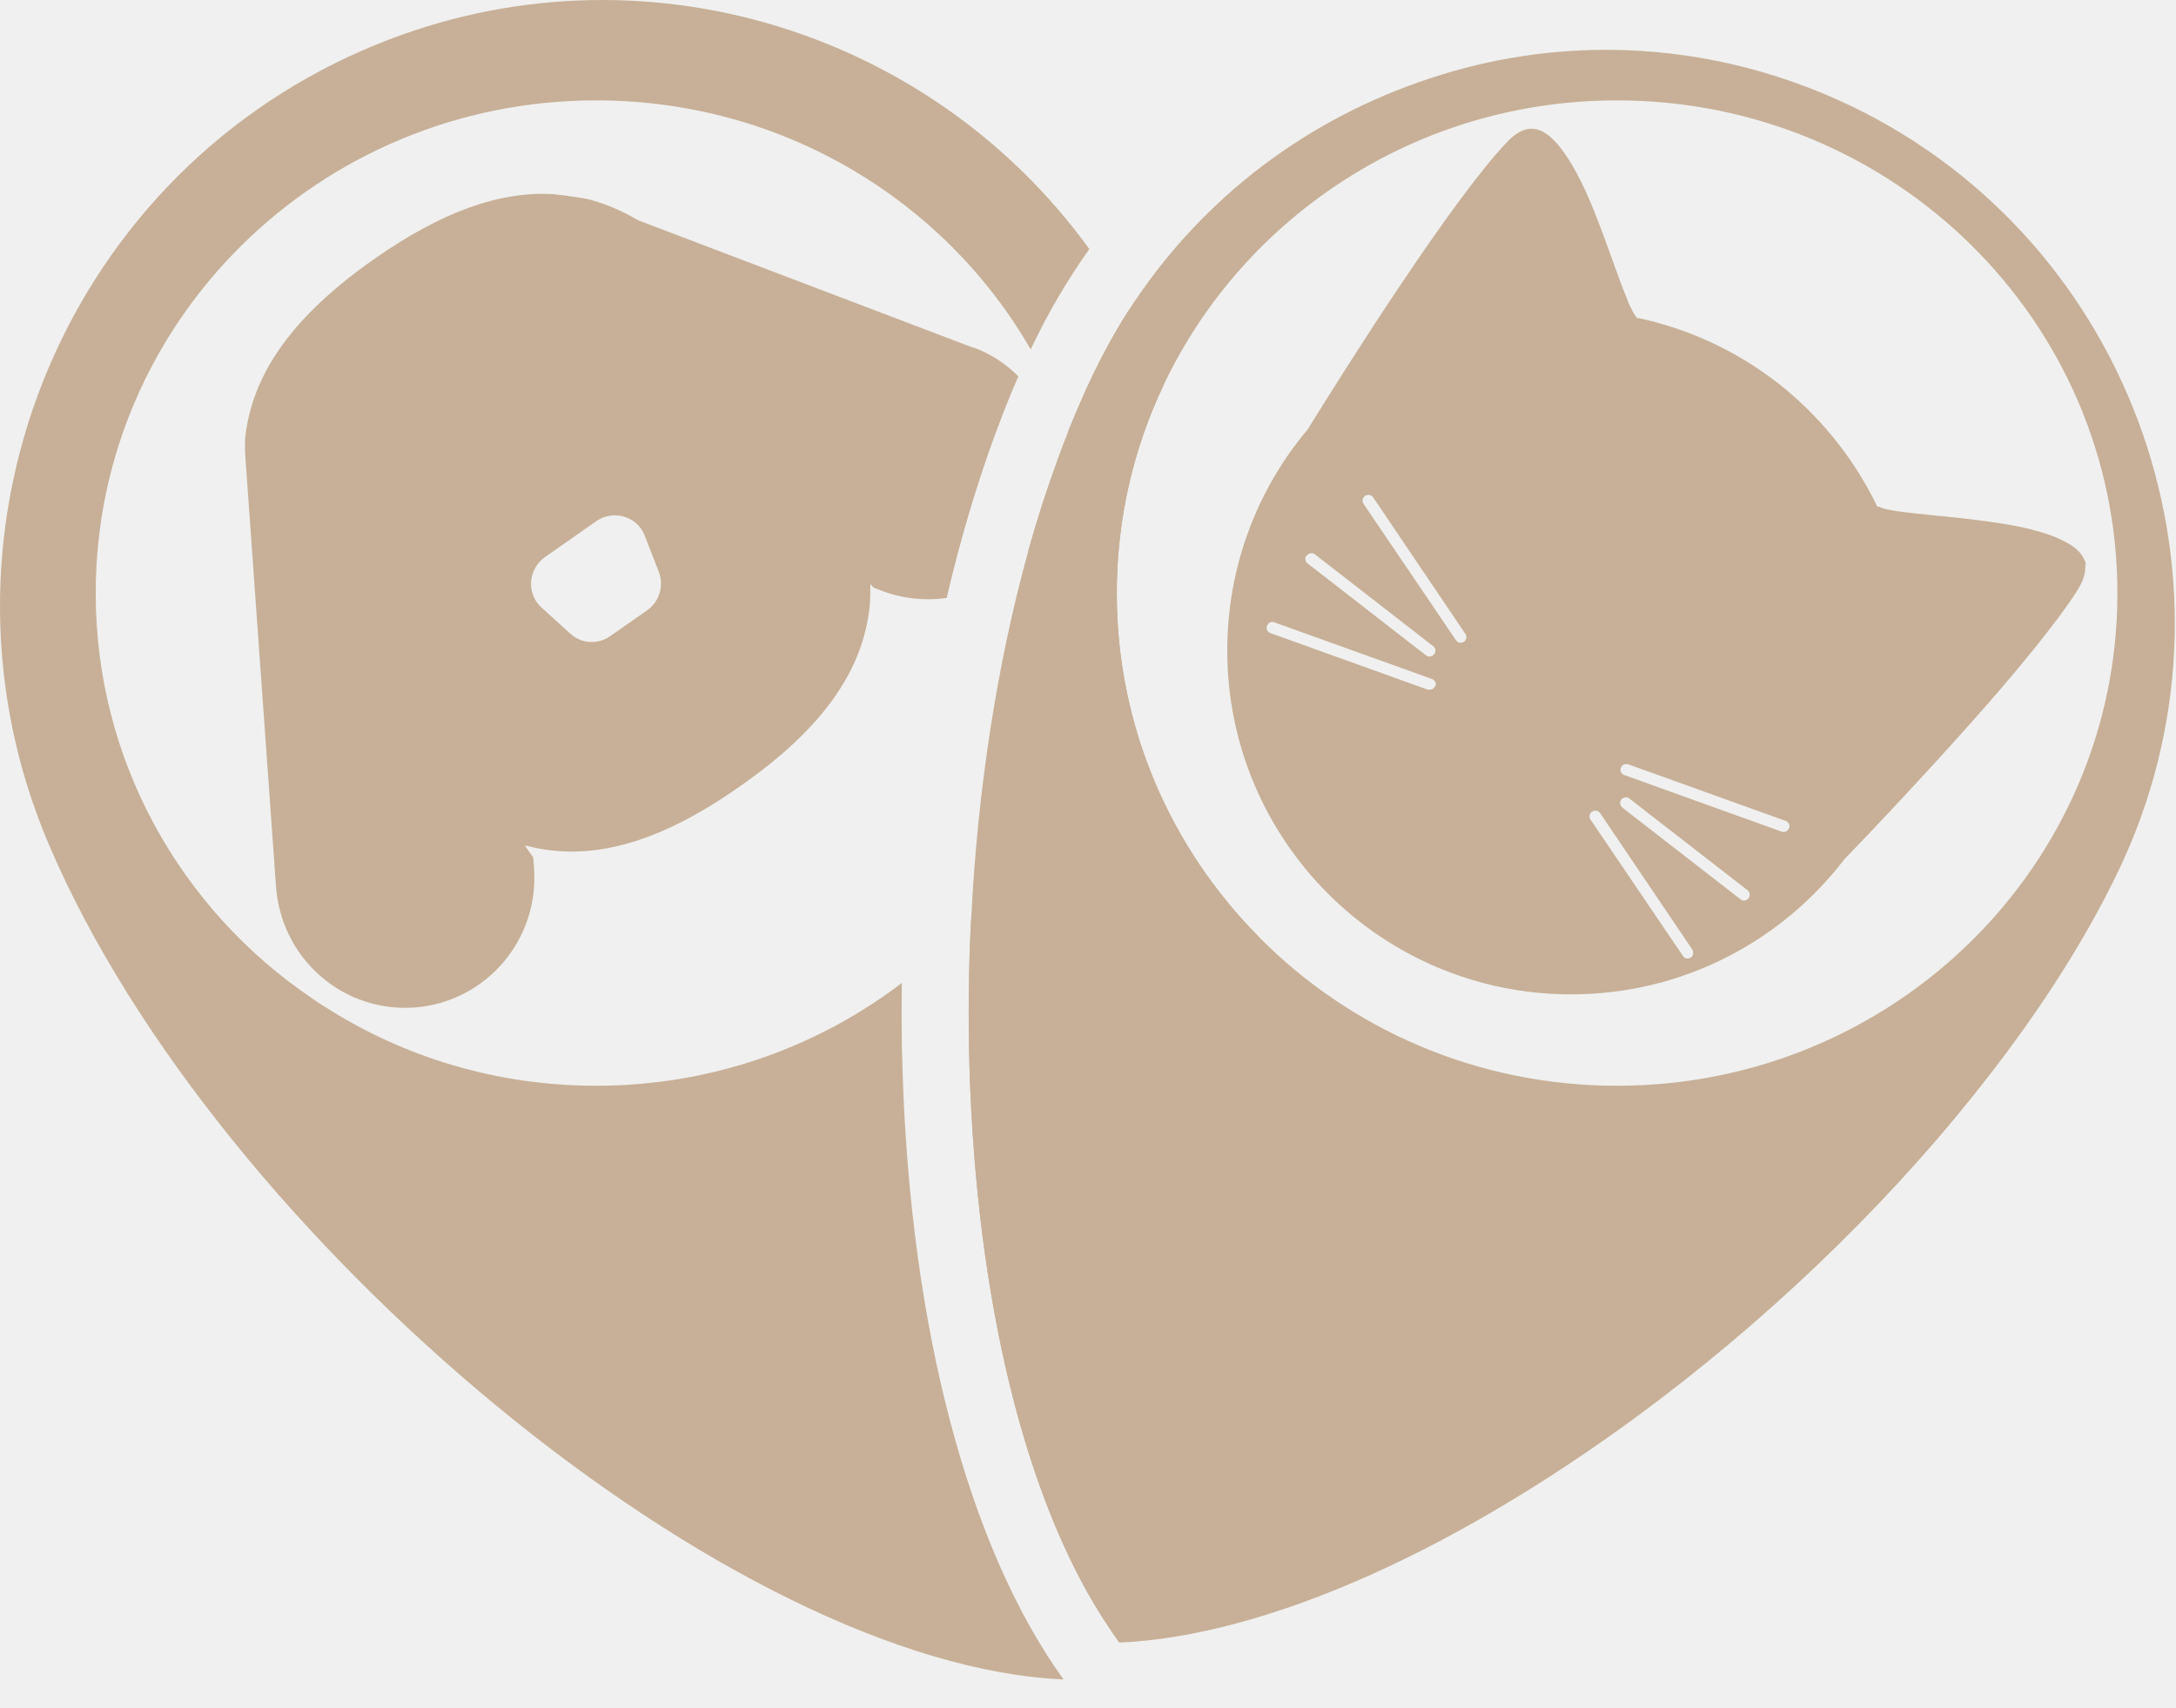
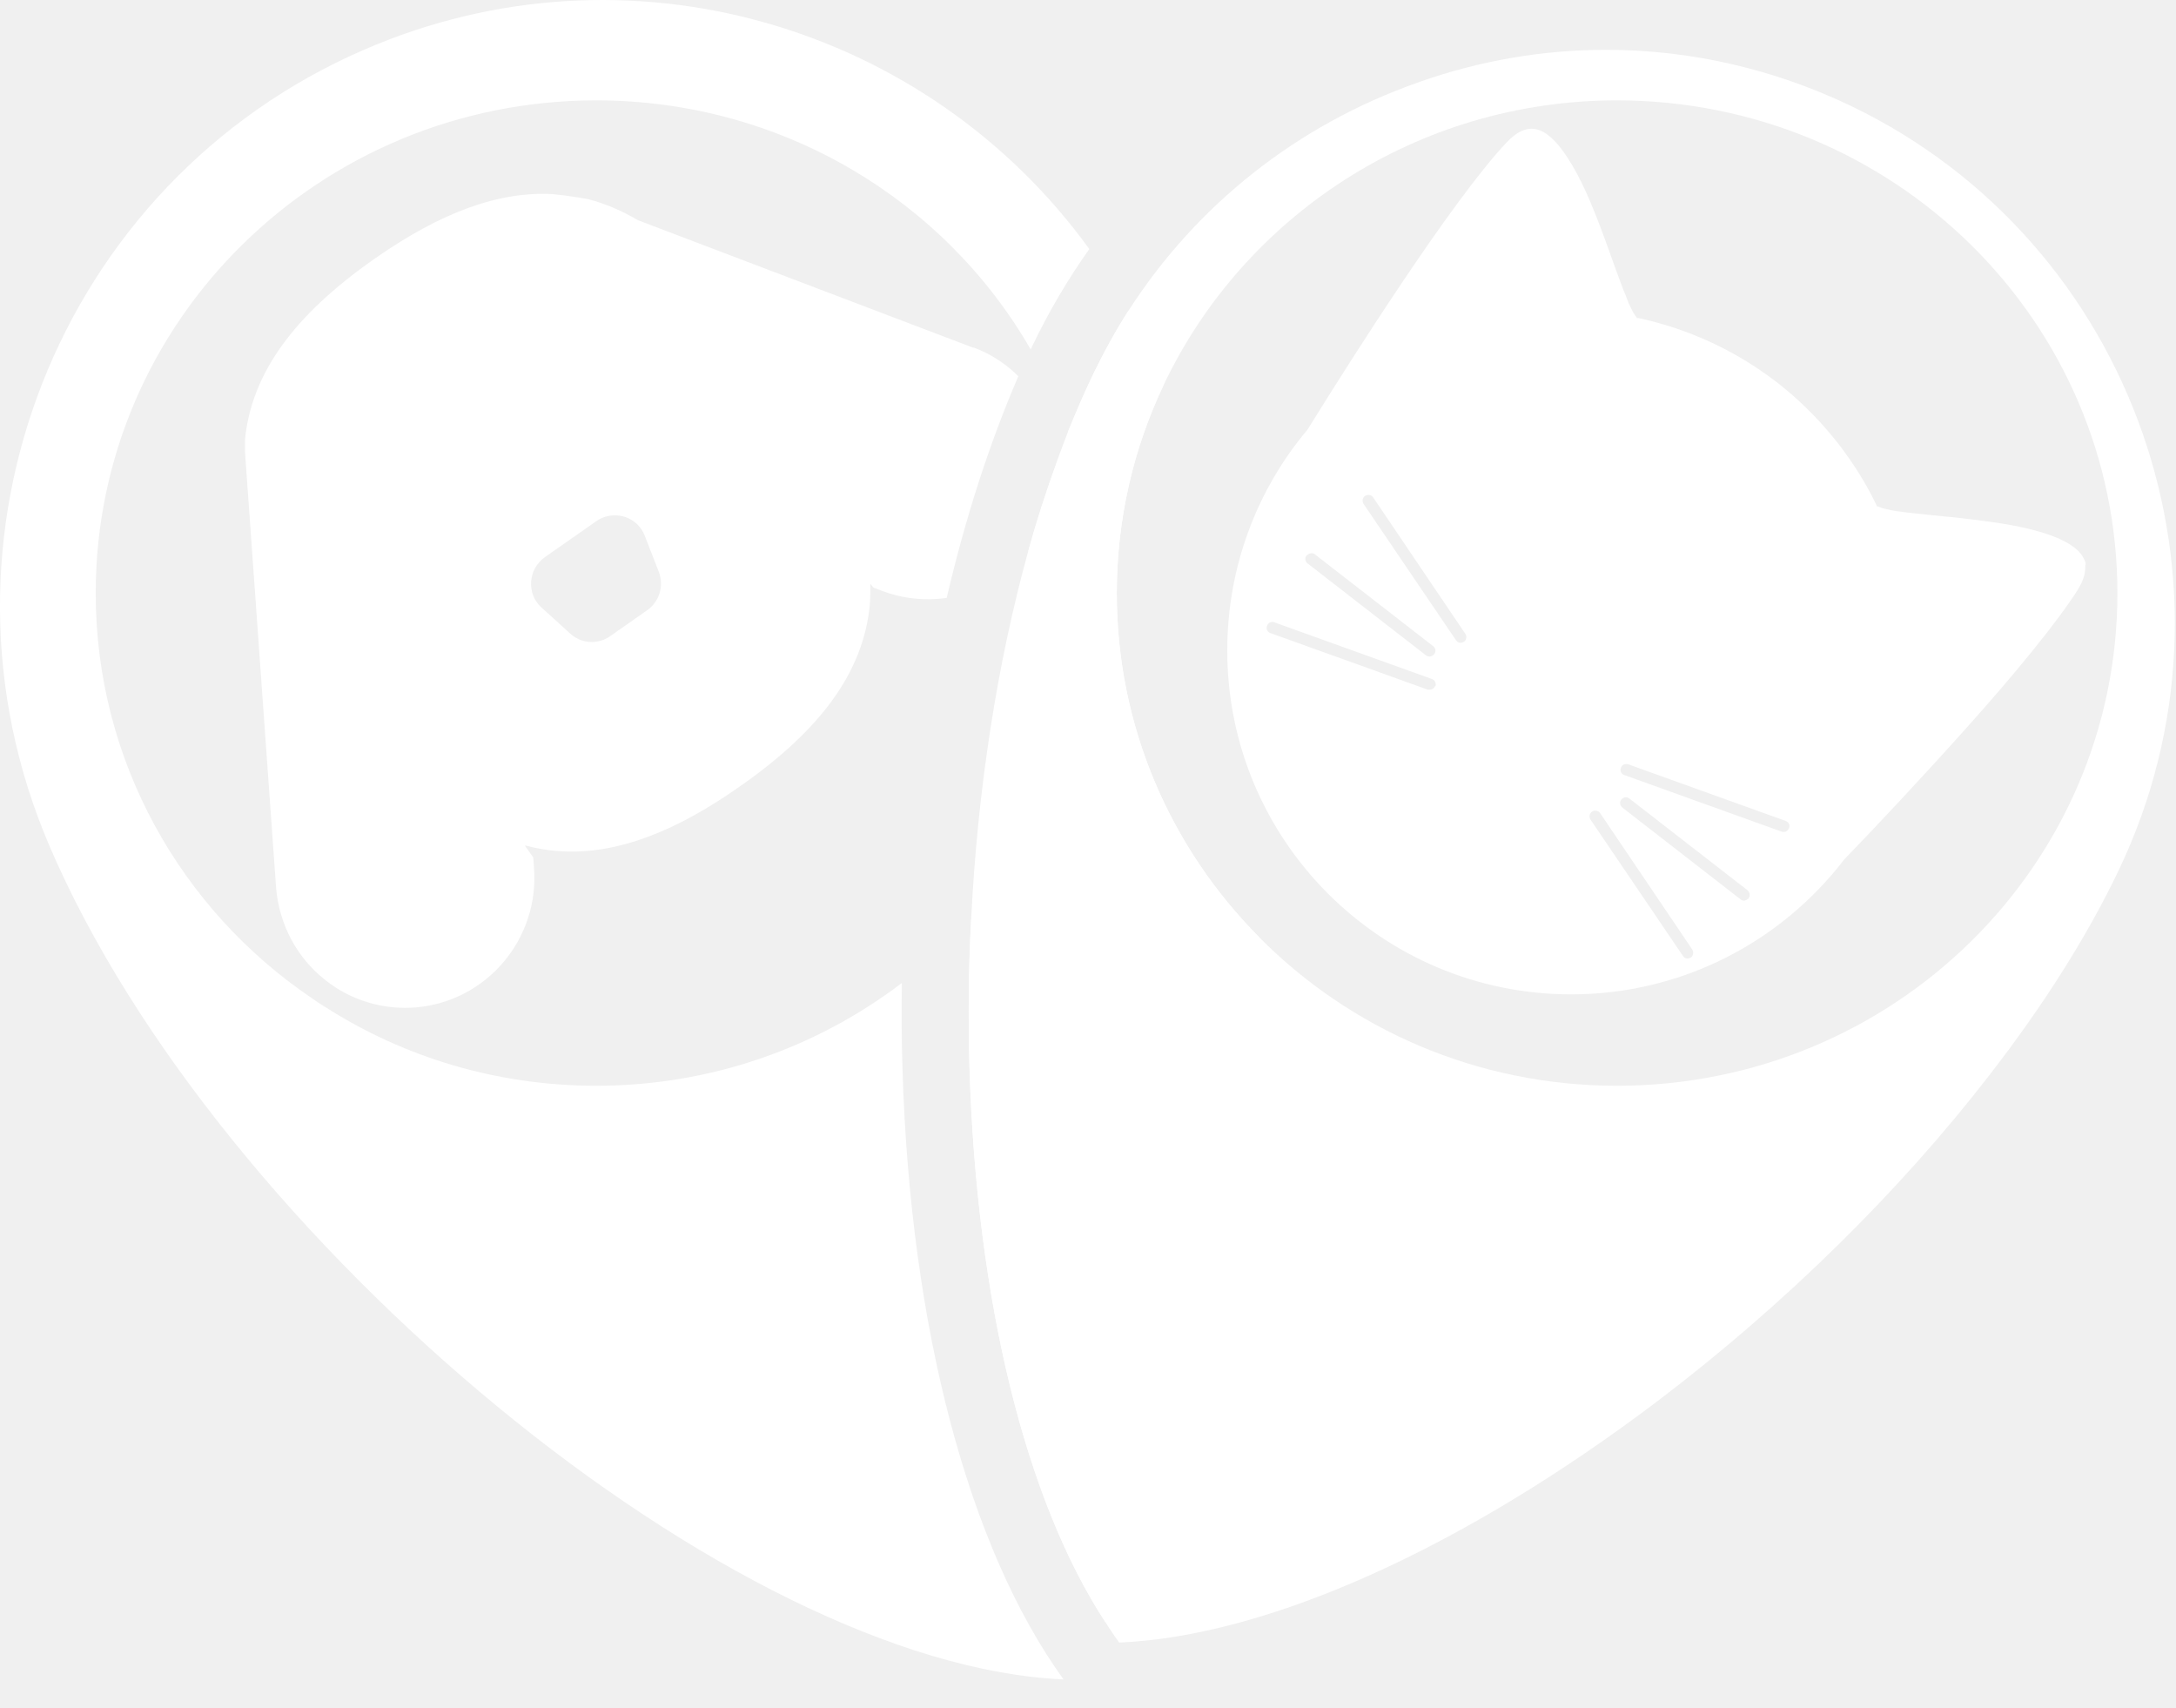
<svg xmlns="http://www.w3.org/2000/svg" width="65" height="51" viewBox="0 0 65 51" fill="none">
-   <path d="M30.709 16.478C30.969 16.158 31.179 15.798 31.329 15.398C31.529 14.868 31.609 14.328 31.569 13.798C31.259 14.648 30.969 15.538 30.709 16.478ZM29.079 10.388L19.059 6.578C18.569 6.288 18.069 6.078 17.569 5.948C17.479 5.928 17.379 5.918 17.279 5.898L16.869 5.838L16.519 5.798C14.919 5.708 13.189 6.328 11.189 7.728C8.759 9.428 7.519 11.158 7.319 13.118V13.508L8.249 26.538C8.349 27.648 8.889 28.608 9.689 29.248C9.809 29.348 9.929 29.428 10.049 29.508C10.729 29.938 11.559 30.158 12.419 30.088C14.549 29.908 16.129 28.028 15.949 25.888L15.929 25.608L15.679 25.258C15.679 25.258 15.709 25.258 15.719 25.258C17.619 25.758 19.669 25.198 22.099 23.488C24.539 21.788 25.779 20.058 25.979 18.098C25.999 17.878 25.999 17.658 25.999 17.438L26.089 17.548L26.349 17.648C26.989 17.888 27.649 17.948 28.279 17.858C28.839 15.458 29.559 13.228 30.419 11.238C30.049 10.868 29.599 10.568 29.079 10.378V10.388ZM19.329 18.228L18.229 18.998C17.979 19.178 17.659 19.218 17.379 19.128C17.259 19.088 17.139 19.018 17.039 18.928L16.179 18.148C15.719 17.738 15.769 16.998 16.279 16.638L17.809 15.568C17.889 15.508 17.979 15.468 18.069 15.438C18.539 15.288 19.069 15.508 19.259 15.998L19.679 17.078C19.839 17.498 19.699 17.968 19.329 18.228ZM30.709 16.478C30.969 16.158 31.179 15.798 31.329 15.398C31.529 14.868 31.609 14.328 31.569 13.798C31.259 14.648 30.969 15.538 30.709 16.478ZM30.709 16.478C30.969 16.158 31.179 15.798 31.329 15.398C31.529 14.868 31.609 14.328 31.569 13.798C31.259 14.648 30.969 15.538 30.709 16.478ZM30.709 16.478C30.969 16.158 31.179 15.798 31.329 15.398C31.529 14.868 31.609 14.328 31.569 13.798C31.259 14.648 30.969 15.538 30.709 16.478ZM30.709 16.478C30.969 16.158 31.179 15.798 31.329 15.398C31.529 14.868 31.609 14.328 31.569 13.798C31.259 14.648 30.969 15.538 30.709 16.478ZM33.359 17.718C33.359 15.498 33.859 13.388 34.759 11.498C34.679 11.308 34.599 11.118 34.519 10.928C34.279 10.358 33.999 9.808 33.709 9.278C33.319 9.888 32.969 10.528 32.649 11.188C32.389 11.728 32.149 12.288 31.909 12.878C32.459 14.388 32.749 16.018 32.749 17.718C32.749 21.448 31.329 24.868 29.009 27.458C28.929 28.918 28.919 30.398 28.959 31.868C29.169 38.848 30.629 44.788 33.019 48.448C35.509 44.528 37.019 38.588 37.469 32.198C37.569 30.808 37.609 29.398 37.609 27.988C34.979 25.338 33.359 21.718 33.359 17.718ZM31.569 13.798C31.259 14.648 30.969 15.538 30.709 16.478C30.969 16.158 31.179 15.798 31.329 15.398C31.529 14.868 31.609 14.328 31.569 13.798ZM30.709 16.478C30.969 16.158 31.179 15.798 31.329 15.398C31.529 14.868 31.609 14.328 31.569 13.798C31.259 14.648 30.969 15.538 30.709 16.478ZM33.359 17.718C33.359 15.498 33.859 13.388 34.759 11.498C34.679 11.308 34.599 11.118 34.519 10.928C34.279 10.358 33.999 9.808 33.709 9.278C33.319 9.888 32.969 10.528 32.649 11.188C32.389 11.728 32.149 12.288 31.909 12.878C32.459 14.388 32.749 16.018 32.749 17.718C32.749 21.448 31.329 24.868 29.009 27.458C28.929 28.918 28.919 30.398 28.959 31.868C29.169 38.848 30.629 44.788 33.019 48.448C35.509 44.528 37.019 38.588 37.469 32.198C37.569 30.808 37.609 29.398 37.609 27.988C34.979 25.338 33.359 21.718 33.359 17.718ZM26.939 29.358C24.419 31.278 21.249 32.428 17.809 32.428C14.829 32.428 12.049 31.568 9.719 30.078C9.709 30.078 9.709 30.068 9.699 30.068C9.569 29.988 9.439 29.898 9.309 29.808C5.409 27.168 2.859 22.728 2.859 17.718C2.859 9.588 9.549 2.998 17.809 2.998C23.369 2.998 28.229 5.988 30.789 10.438C30.809 10.398 30.819 10.368 30.839 10.328C31.329 9.308 31.899 8.338 32.539 7.438C27.699 0.748 18.739 -1.932 10.869 1.488C1.739 5.448 -2.461 16.098 1.479 25.268C3.989 31.128 9.109 37.278 14.869 42.018C20.569 46.708 26.849 49.948 31.769 50.158C28.929 46.228 27.189 39.638 26.959 31.928C26.929 31.068 26.929 30.208 26.939 29.358ZM33.359 17.718C33.359 15.498 33.859 13.388 34.759 11.498C34.679 11.308 34.599 11.118 34.519 10.928C34.279 10.358 33.999 9.808 33.709 9.278C33.319 9.888 32.969 10.528 32.649 11.188C32.389 11.728 32.149 12.288 31.909 12.878C32.459 14.388 32.749 16.018 32.749 17.718C32.749 21.448 31.329 24.868 29.009 27.458C28.929 28.918 28.919 30.398 28.959 31.868C29.169 38.848 30.629 44.788 33.019 48.448C35.509 44.528 37.019 38.588 37.469 32.198C37.569 30.808 37.609 29.398 37.609 27.988C34.979 25.338 33.359 21.718 33.359 17.718ZM31.569 13.798C31.259 14.648 30.969 15.538 30.709 16.478C30.969 16.158 31.179 15.798 31.329 15.398C31.529 14.868 31.609 14.328 31.569 13.798ZM30.709 16.478C30.969 16.158 31.179 15.798 31.329 15.398C31.529 14.868 31.609 14.328 31.569 13.798C31.259 14.648 30.969 15.538 30.709 16.478ZM30.709 16.478C30.969 16.158 31.179 15.798 31.329 15.398C31.529 14.868 31.609 14.328 31.569 13.798C31.259 14.648 30.969 15.538 30.709 16.478ZM30.709 16.478C30.969 16.158 31.179 15.798 31.329 15.398C31.529 14.868 31.609 14.328 31.569 13.798C31.259 14.648 30.969 15.538 30.709 16.478Z" fill="#C7B097" />
-   <path d="M31.91 12.878C31.8 13.168 31.68 13.468 31.57 13.778V13.798C31.26 14.648 30.97 15.538 30.71 16.478C29.79 19.808 29.2 23.578 29.01 27.458C31.33 24.868 32.75 21.448 32.75 17.718C32.75 16.018 32.46 14.388 31.91 12.878ZM31.91 12.878C31.8 13.168 31.68 13.468 31.57 13.778V13.798C31.26 14.648 30.97 15.538 30.71 16.478C29.79 19.808 29.2 23.578 29.01 27.458C31.33 24.868 32.75 21.448 32.75 17.718C32.75 16.018 32.46 14.388 31.91 12.878ZM31.91 12.878C31.8 13.168 31.68 13.468 31.57 13.778V13.798C31.26 14.648 30.97 15.538 30.71 16.478C29.79 19.808 29.2 23.578 29.01 27.458C31.33 24.868 32.75 21.448 32.75 17.718C32.75 16.018 32.46 14.388 31.91 12.878ZM55.32 3.178C52.99 2.058 50.49 1.488 47.98 1.488C46.09 1.488 44.2 1.808 42.37 2.458C38.76 3.728 35.75 6.108 33.71 9.278C33.32 9.888 32.97 10.528 32.65 11.188C32.39 11.728 32.15 12.288 31.91 12.878C31.8 13.168 31.68 13.468 31.57 13.778V13.798C31.26 14.648 30.97 15.538 30.71 16.478C29.79 19.808 29.2 23.578 29.01 27.458C28.93 28.918 28.92 30.398 28.96 31.868C29.17 38.848 30.63 44.788 33.02 48.448C33.15 48.658 33.29 48.858 33.43 49.058C37.85 48.868 43.69 46.258 49.55 41.818C53.34 38.938 56.77 35.548 59.42 32.118C61.02 30.058 62.34 27.978 63.29 25.988C67.35 17.488 63.77 7.258 55.32 3.178ZM48.3 32.428C44.11 32.428 40.32 30.728 37.61 27.988C34.98 25.338 33.36 21.718 33.36 17.718C33.36 15.498 33.86 13.388 34.76 11.498C37.14 6.478 42.31 2.998 48.3 2.998C56.56 2.998 63.25 9.588 63.25 17.718C63.25 25.848 56.56 32.428 48.3 32.428ZM31.91 12.878C31.8 13.168 31.68 13.468 31.57 13.778V13.798C31.26 14.648 30.97 15.538 30.71 16.478C29.79 19.808 29.2 23.578 29.01 27.458C31.33 24.868 32.75 21.448 32.75 17.718C32.75 16.018 32.46 14.388 31.91 12.878ZM31.91 12.878C31.8 13.168 31.68 13.468 31.57 13.778V13.798C31.26 14.648 30.97 15.538 30.71 16.478C29.79 19.808 29.2 23.578 29.01 27.458C31.33 24.868 32.75 21.448 32.75 17.718C32.75 16.018 32.46 14.388 31.91 12.878Z" fill="#C7B097" />
-   <path d="M62.3 16.878V16.808C62.24 16.638 62.14 16.488 61.97 16.358C61.57 16.048 60.9 15.838 60.1 15.688C59.32 15.548 58.46 15.458 57.72 15.388C57.36 15.348 57.02 15.318 56.75 15.278C56.58 15.258 56.43 15.228 56.31 15.198C56.23 15.178 56.17 15.158 56.11 15.128H56.07L56.05 15.078L55.92 14.818C55.26 13.558 54.33 12.408 53.13 11.458L52.89 11.278C51.67 10.378 50.32 9.798 48.94 9.498H48.9L48.87 9.458C48.84 9.418 48.81 9.368 48.78 9.318C48.74 9.248 48.7 9.158 48.65 9.058L48.58 8.868C48.47 8.618 48.36 8.298 48.23 7.948C47.98 7.248 47.69 6.428 47.36 5.698C47.02 4.968 46.65 4.358 46.26 4.048C46.07 3.898 45.88 3.828 45.68 3.848C45.49 3.868 45.27 3.978 45.02 4.238C44.22 5.078 43.03 6.728 41.87 8.458C40.8 10.048 39.76 11.698 39.06 12.828C37.56 14.608 36.66 16.918 36.66 19.428C36.66 25.098 41.26 29.698 46.93 29.698C50.26 29.698 53.21 28.118 55.09 25.668C56.01 24.718 57.42 23.218 58.76 21.718C60.15 20.168 61.45 18.588 62.07 17.608L62.13 17.498C62.25 17.288 62.29 17.098 62.29 16.938V16.878H62.3ZM39.04 16.588C39.1 16.518 39.21 16.498 39.28 16.558L42.81 19.298C42.89 19.358 42.9 19.468 42.84 19.538C42.81 19.578 42.75 19.608 42.7 19.608C42.66 19.608 42.63 19.598 42.59 19.568L39.06 16.828C38.98 16.768 38.97 16.658 39.03 16.588H39.04ZM42.87 20.488C42.84 20.558 42.78 20.598 42.71 20.598C42.69 20.598 42.67 20.598 42.65 20.598L37.95 18.908C37.86 18.878 37.81 18.778 37.85 18.688C37.88 18.598 37.98 18.548 38.07 18.588L42.77 20.278C42.86 20.308 42.91 20.408 42.88 20.498L42.87 20.488ZM43.73 19.168C43.73 19.168 43.67 19.198 43.63 19.198C43.57 19.198 43.52 19.168 43.49 19.118L40.73 15.048C40.68 14.968 40.7 14.858 40.78 14.808C40.86 14.758 40.97 14.778 41.02 14.858L43.77 18.928C43.83 19.008 43.8 19.118 43.73 19.168ZM50.51 28.598C50.51 28.598 50.45 28.628 50.41 28.628C50.35 28.628 50.3 28.598 50.27 28.548L47.51 24.478C47.46 24.398 47.48 24.288 47.56 24.238C47.64 24.188 47.75 24.208 47.8 24.288L50.55 28.358C50.6 28.438 50.58 28.548 50.51 28.598ZM52.24 26.828C52.24 26.828 52.16 26.898 52.1 26.898C52.06 26.898 52.03 26.888 51.99 26.858L48.46 24.118C48.39 24.058 48.37 23.948 48.43 23.878C48.49 23.808 48.6 23.788 48.67 23.848L52.2 26.588C52.27 26.648 52.29 26.758 52.23 26.828H52.24ZM53.44 24.738C53.41 24.808 53.35 24.848 53.28 24.848C53.26 24.848 53.24 24.848 53.22 24.838L48.52 23.148C48.43 23.118 48.38 23.018 48.42 22.928C48.45 22.838 48.55 22.798 48.64 22.828L53.34 24.518C53.43 24.548 53.48 24.648 53.44 24.738Z" fill="#C7B097" />
+   <path d="M30.709 16.478C30.969 16.158 31.179 15.798 31.329 15.398C31.529 14.868 31.609 14.328 31.569 13.798C31.259 14.648 30.969 15.538 30.709 16.478ZM29.079 10.388L19.059 6.578C18.569 6.288 18.069 6.078 17.569 5.948C17.479 5.928 17.379 5.918 17.279 5.898L16.869 5.838L16.519 5.798C14.919 5.708 13.189 6.328 11.189 7.728C8.759 9.428 7.519 11.158 7.319 13.118V13.508L8.249 26.538C8.349 27.648 8.889 28.608 9.689 29.248C9.809 29.348 9.929 29.428 10.049 29.508C10.729 29.938 11.559 30.158 12.419 30.088C14.549 29.908 16.129 28.028 15.949 25.888L15.929 25.608L15.679 25.258C15.679 25.258 15.709 25.258 15.719 25.258C17.619 25.758 19.669 25.198 22.099 23.488C24.539 21.788 25.779 20.058 25.979 18.098C25.999 17.878 25.999 17.658 25.999 17.438L26.089 17.548L26.349 17.648C26.989 17.888 27.649 17.948 28.279 17.858C28.839 15.458 29.559 13.228 30.419 11.238C30.049 10.868 29.599 10.568 29.079 10.378V10.388ZM19.329 18.228L18.229 18.998C17.979 19.178 17.659 19.218 17.379 19.128C17.259 19.088 17.139 19.018 17.039 18.928L16.179 18.148C15.719 17.738 15.769 16.998 16.279 16.638L17.809 15.568C17.889 15.508 17.979 15.468 18.069 15.438C18.539 15.288 19.069 15.508 19.259 15.998L19.679 17.078C19.839 17.498 19.699 17.968 19.329 18.228ZM30.709 16.478C30.969 16.158 31.179 15.798 31.329 15.398C31.529 14.868 31.609 14.328 31.569 13.798C31.259 14.648 30.969 15.538 30.709 16.478ZM30.709 16.478C30.969 16.158 31.179 15.798 31.329 15.398C31.529 14.868 31.609 14.328 31.569 13.798C31.259 14.648 30.969 15.538 30.709 16.478ZM30.709 16.478C30.969 16.158 31.179 15.798 31.329 15.398C31.529 14.868 31.609 14.328 31.569 13.798C31.259 14.648 30.969 15.538 30.709 16.478ZM30.709 16.478C30.969 16.158 31.179 15.798 31.329 15.398C31.529 14.868 31.609 14.328 31.569 13.798C31.259 14.648 30.969 15.538 30.709 16.478ZM33.359 17.718C33.359 15.498 33.859 13.388 34.759 11.498C34.679 11.308 34.599 11.118 34.519 10.928C34.279 10.358 33.999 9.808 33.709 9.278C33.319 9.888 32.969 10.528 32.649 11.188C32.389 11.728 32.149 12.288 31.909 12.878C32.459 14.388 32.749 16.018 32.749 17.718C32.749 21.448 31.329 24.868 29.009 27.458C28.929 28.918 28.919 30.398 28.959 31.868C29.169 38.848 30.629 44.788 33.019 48.448C35.509 44.528 37.019 38.588 37.469 32.198C37.569 30.808 37.609 29.398 37.609 27.988C34.979 25.338 33.359 21.718 33.359 17.718ZM31.569 13.798C31.259 14.648 30.969 15.538 30.709 16.478C30.969 16.158 31.179 15.798 31.329 15.398C31.529 14.868 31.609 14.328 31.569 13.798ZM30.709 16.478C30.969 16.158 31.179 15.798 31.329 15.398C31.529 14.868 31.609 14.328 31.569 13.798C31.259 14.648 30.969 15.538 30.709 16.478ZM33.359 17.718C33.359 15.498 33.859 13.388 34.759 11.498C34.679 11.308 34.599 11.118 34.519 10.928C34.279 10.358 33.999 9.808 33.709 9.278C33.319 9.888 32.969 10.528 32.649 11.188C32.389 11.728 32.149 12.288 31.909 12.878C32.459 14.388 32.749 16.018 32.749 17.718C32.749 21.448 31.329 24.868 29.009 27.458C28.929 28.918 28.919 30.398 28.959 31.868C29.169 38.848 30.629 44.788 33.019 48.448C35.509 44.528 37.019 38.588 37.469 32.198C37.569 30.808 37.609 29.398 37.609 27.988C34.979 25.338 33.359 21.718 33.359 17.718ZM26.939 29.358C24.419 31.278 21.249 32.428 17.809 32.428C14.829 32.428 12.049 31.568 9.719 30.078C9.709 30.078 9.709 30.068 9.699 30.068C9.569 29.988 9.439 29.898 9.309 29.808C5.409 27.168 2.859 22.728 2.859 17.718C2.859 9.588 9.549 2.998 17.809 2.998C23.369 2.998 28.229 5.988 30.789 10.438C30.809 10.398 30.819 10.368 30.839 10.328C31.329 9.308 31.899 8.338 32.539 7.438C27.699 0.748 18.739 -1.932 10.869 1.488C1.739 5.448 -2.461 16.098 1.479 25.268C3.989 31.128 9.109 37.278 14.869 42.018C20.569 46.708 26.849 49.948 31.769 50.158C28.929 46.228 27.189 39.638 26.959 31.928C26.929 31.068 26.929 30.208 26.939 29.358ZM33.359 17.718C33.359 15.498 33.859 13.388 34.759 11.498C34.679 11.308 34.599 11.118 34.519 10.928C34.279 10.358 33.999 9.808 33.709 9.278C33.319 9.888 32.969 10.528 32.649 11.188C32.389 11.728 32.149 12.288 31.909 12.878C32.459 14.388 32.749 16.018 32.749 17.718C32.749 21.448 31.329 24.868 29.009 27.458C28.929 28.918 28.919 30.398 28.959 31.868C29.169 38.848 30.629 44.788 33.019 48.448C35.509 44.528 37.019 38.588 37.469 32.198C37.569 30.808 37.609 29.398 37.609 27.988C34.979 25.338 33.359 21.718 33.359 17.718ZM31.569 13.798C31.259 14.648 30.969 15.538 30.709 16.478C30.969 16.158 31.179 15.798 31.329 15.398C31.529 14.868 31.609 14.328 31.569 13.798ZM30.709 16.478C30.969 16.158 31.179 15.798 31.329 15.398C31.529 14.868 31.609 14.328 31.569 13.798C31.259 14.648 30.969 15.538 30.709 16.478ZM30.709 16.478C30.969 16.158 31.179 15.798 31.329 15.398C31.529 14.868 31.609 14.328 31.569 13.798C31.259 14.648 30.969 15.538 30.709 16.478ZM30.709 16.478C30.969 16.158 31.179 15.798 31.329 15.398C31.529 14.868 31.609 14.328 31.569 13.798C31.259 14.648 30.969 15.538 30.709 16.478Z" fill="white" />
+   <path d="M31.91 12.878C31.8 13.168 31.68 13.468 31.57 13.778V13.798C31.26 14.648 30.97 15.538 30.71 16.478C29.79 19.808 29.2 23.578 29.01 27.458C31.33 24.868 32.75 21.448 32.75 17.718C32.75 16.018 32.46 14.388 31.91 12.878ZM31.91 12.878C31.8 13.168 31.68 13.468 31.57 13.778V13.798C31.26 14.648 30.97 15.538 30.71 16.478C29.79 19.808 29.2 23.578 29.01 27.458C31.33 24.868 32.75 21.448 32.75 17.718C32.75 16.018 32.46 14.388 31.91 12.878ZM31.91 12.878C31.8 13.168 31.68 13.468 31.57 13.778V13.798C31.26 14.648 30.97 15.538 30.71 16.478C29.79 19.808 29.2 23.578 29.01 27.458C31.33 24.868 32.75 21.448 32.75 17.718C32.75 16.018 32.46 14.388 31.91 12.878ZM55.32 3.178C52.99 2.058 50.49 1.488 47.98 1.488C46.09 1.488 44.2 1.808 42.37 2.458C38.76 3.728 35.75 6.108 33.71 9.278C33.32 9.888 32.97 10.528 32.65 11.188C32.39 11.728 32.15 12.288 31.91 12.878C31.8 13.168 31.68 13.468 31.57 13.778V13.798C31.26 14.648 30.97 15.538 30.71 16.478C29.79 19.808 29.2 23.578 29.01 27.458C28.93 28.918 28.92 30.398 28.96 31.868C29.17 38.848 30.63 44.788 33.02 48.448C33.15 48.658 33.29 48.858 33.43 49.058C37.85 48.868 43.69 46.258 49.55 41.818C53.34 38.938 56.77 35.548 59.42 32.118C61.02 30.058 62.34 27.978 63.29 25.988C67.35 17.488 63.77 7.258 55.32 3.178ZM48.3 32.428C44.11 32.428 40.32 30.728 37.61 27.988C34.98 25.338 33.36 21.718 33.36 17.718C33.36 15.498 33.86 13.388 34.76 11.498C37.14 6.478 42.31 2.998 48.3 2.998C56.56 2.998 63.25 9.588 63.25 17.718C63.25 25.848 56.56 32.428 48.3 32.428ZM31.91 12.878C31.8 13.168 31.68 13.468 31.57 13.778V13.798C31.26 14.648 30.97 15.538 30.71 16.478C29.79 19.808 29.2 23.578 29.01 27.458C31.33 24.868 32.75 21.448 32.75 17.718C32.75 16.018 32.46 14.388 31.91 12.878ZM31.91 12.878C31.8 13.168 31.68 13.468 31.57 13.778V13.798C31.26 14.648 30.97 15.538 30.71 16.478C29.79 19.808 29.2 23.578 29.01 27.458C31.33 24.868 32.75 21.448 32.75 17.718C32.75 16.018 32.46 14.388 31.91 12.878Z" fill="white" />
+   <path d="M62.3 16.878V16.808C62.24 16.638 62.14 16.488 61.97 16.358C61.57 16.048 60.9 15.838 60.1 15.688C59.32 15.548 58.46 15.458 57.72 15.388C57.36 15.348 57.02 15.318 56.75 15.278C56.58 15.258 56.43 15.228 56.31 15.198C56.23 15.178 56.17 15.158 56.11 15.128H56.07L56.05 15.078L55.92 14.818C55.26 13.558 54.33 12.408 53.13 11.458L52.89 11.278C51.67 10.378 50.32 9.798 48.94 9.498H48.9L48.87 9.458C48.84 9.418 48.81 9.368 48.78 9.318C48.74 9.248 48.7 9.158 48.65 9.058L48.58 8.868C48.47 8.618 48.36 8.298 48.23 7.948C47.98 7.248 47.69 6.428 47.36 5.698C47.02 4.968 46.65 4.358 46.26 4.048C46.07 3.898 45.88 3.828 45.68 3.848C45.49 3.868 45.27 3.978 45.02 4.238C44.22 5.078 43.03 6.728 41.87 8.458C40.8 10.048 39.76 11.698 39.06 12.828C37.56 14.608 36.66 16.918 36.66 19.428C36.66 25.098 41.26 29.698 46.93 29.698C50.26 29.698 53.21 28.118 55.09 25.668C56.01 24.718 57.42 23.218 58.76 21.718C60.15 20.168 61.45 18.588 62.07 17.608L62.13 17.498C62.25 17.288 62.29 17.098 62.29 16.938V16.878H62.3ZM39.04 16.588C39.1 16.518 39.21 16.498 39.28 16.558L42.81 19.298C42.89 19.358 42.9 19.468 42.84 19.538C42.81 19.578 42.75 19.608 42.7 19.608C42.66 19.608 42.63 19.598 42.59 19.568L39.06 16.828C38.98 16.768 38.97 16.658 39.03 16.588H39.04ZM42.87 20.488C42.84 20.558 42.78 20.598 42.71 20.598C42.69 20.598 42.67 20.598 42.65 20.598L37.95 18.908C37.86 18.878 37.81 18.778 37.85 18.688C37.88 18.598 37.98 18.548 38.07 18.588L42.77 20.278C42.86 20.308 42.91 20.408 42.88 20.498L42.87 20.488ZM43.73 19.168C43.73 19.168 43.67 19.198 43.63 19.198C43.57 19.198 43.52 19.168 43.49 19.118L40.73 15.048C40.68 14.968 40.7 14.858 40.78 14.808C40.86 14.758 40.97 14.778 41.02 14.858L43.77 18.928C43.83 19.008 43.8 19.118 43.73 19.168ZM50.51 28.598C50.51 28.598 50.45 28.628 50.41 28.628C50.35 28.628 50.3 28.598 50.27 28.548L47.51 24.478C47.46 24.398 47.48 24.288 47.56 24.238C47.64 24.188 47.75 24.208 47.8 24.288L50.55 28.358C50.6 28.438 50.58 28.548 50.51 28.598ZM52.24 26.828C52.24 26.828 52.16 26.898 52.1 26.898C52.06 26.898 52.03 26.888 51.99 26.858L48.46 24.118C48.39 24.058 48.37 23.948 48.43 23.878C48.49 23.808 48.6 23.788 48.67 23.848L52.2 26.588C52.27 26.648 52.29 26.758 52.23 26.828H52.24ZM53.44 24.738C53.41 24.808 53.35 24.848 53.28 24.848C53.26 24.848 53.24 24.848 53.22 24.838L48.52 23.148C48.43 23.118 48.38 23.018 48.42 22.928C48.45 22.838 48.55 22.798 48.64 22.828L53.34 24.518C53.43 24.548 53.48 24.648 53.44 24.738Z" fill="white" />
</svg>
